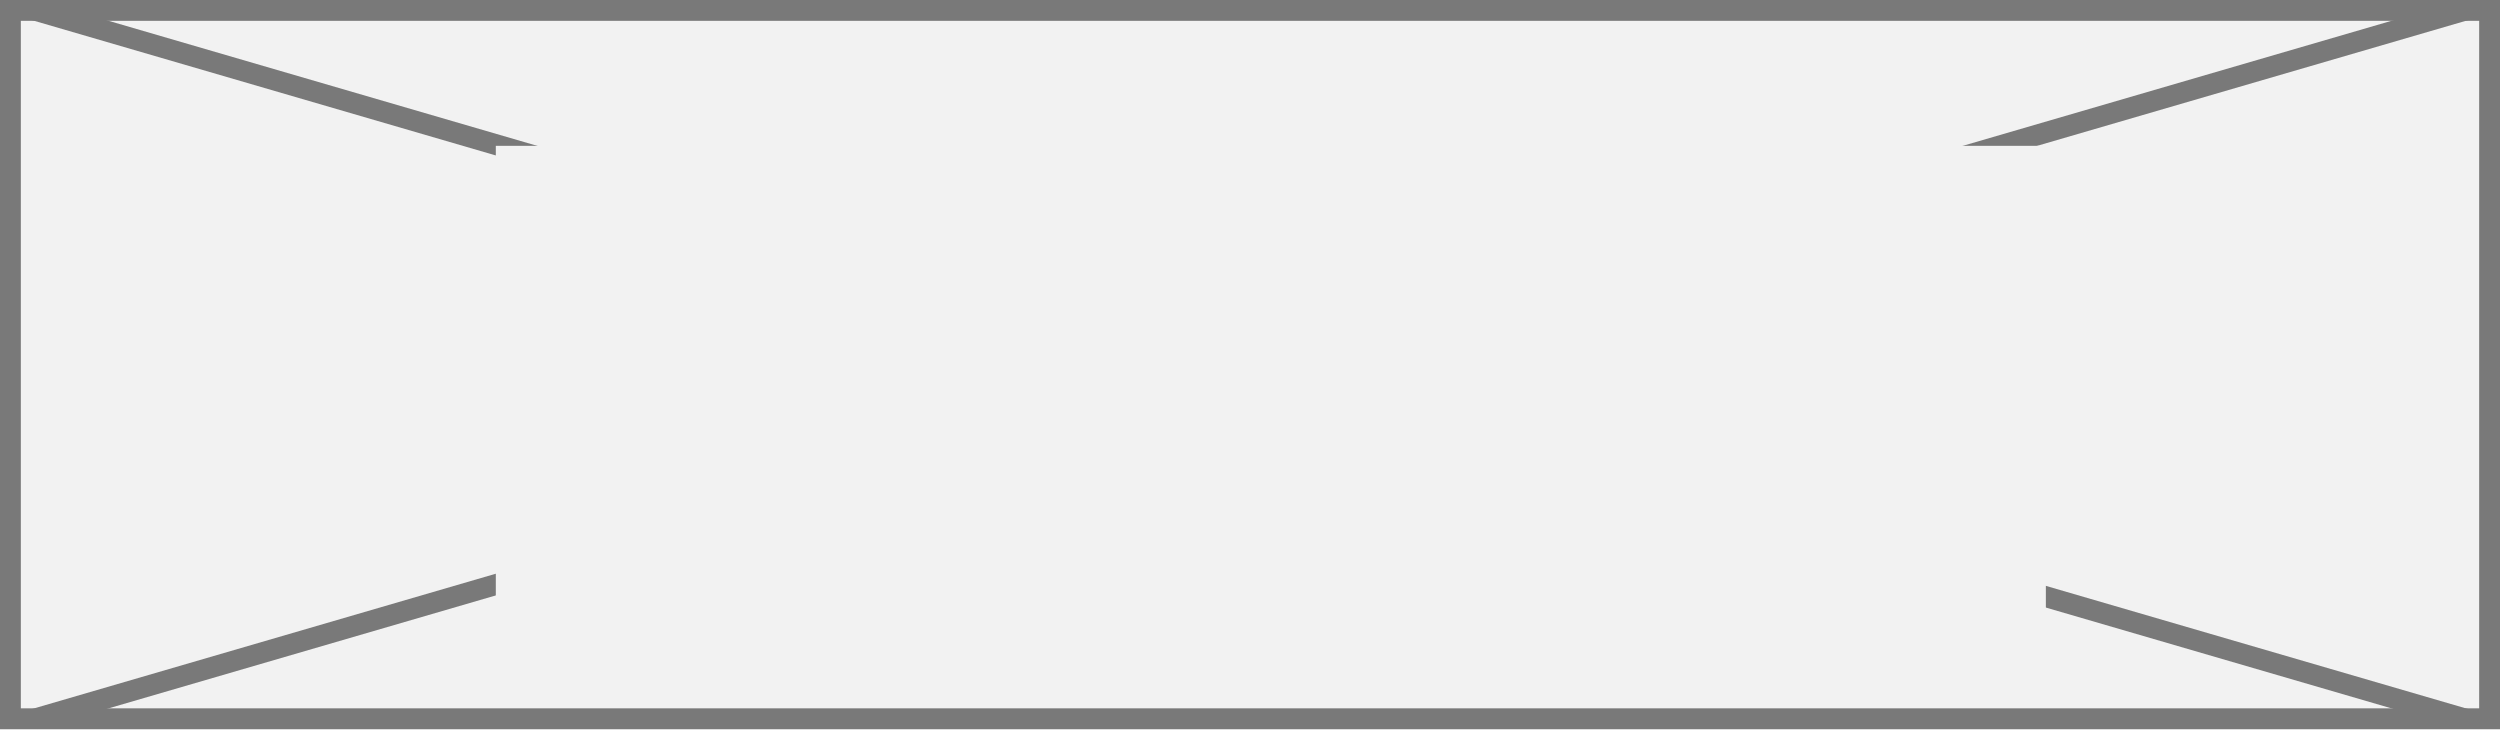
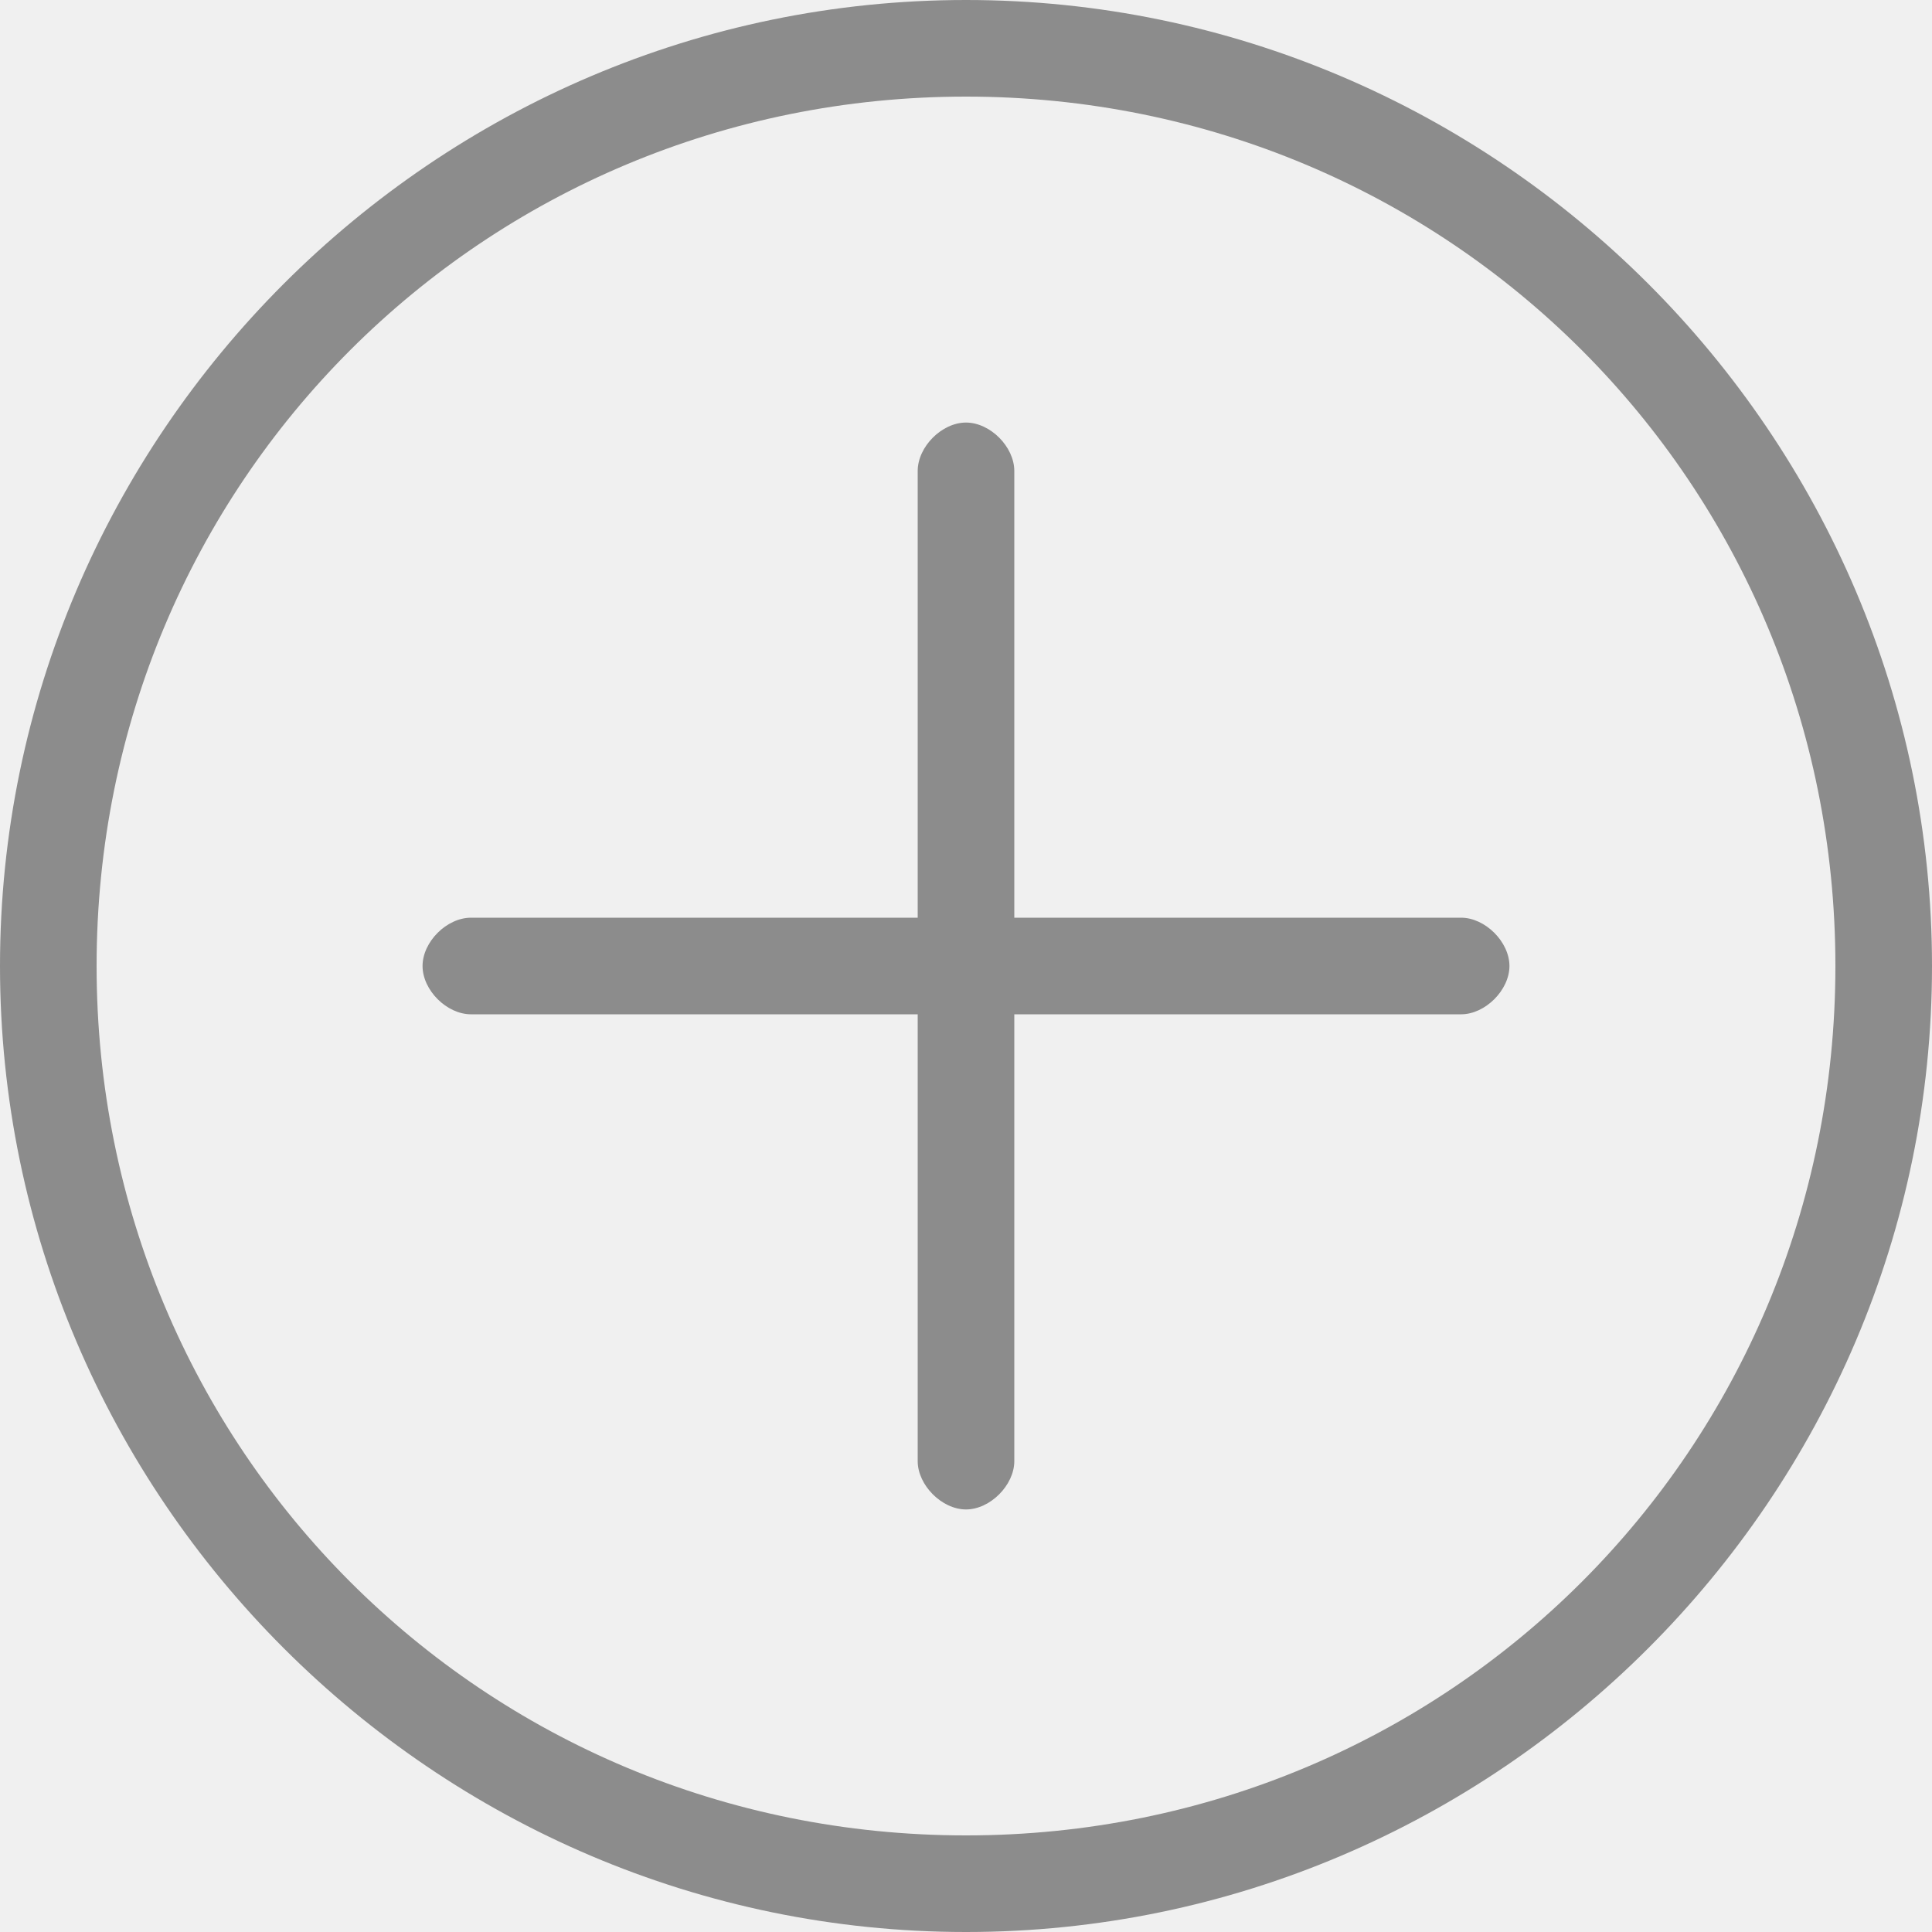
- <svg xmlns="http://www.w3.org/2000/svg" version="1.1" width="120px" height="35px">
-   <defs>
-     <mask fill="white" id="clip194">
-       <path d="M 1663.799 407  L 1738.201 407  L 1738.201 431  L 1663.799 431  Z M 1640 400  L 1760 400  L 1760 435  L 1640 435  Z " fill-rule="evenodd" />
-     </mask>
-   </defs>
-   <g transform="matrix(1 0 0 1 -1640 -400 )">
-     <path d="M 1640.5 400.5  L 1759.5 400.5  L 1759.5 434.5  L 1640.5 434.5  L 1640.5 400.5  Z " fill-rule="nonzero" fill="#f2f2f2" stroke="none" />
-     <path d="M 1640.5 400.5  L 1759.5 400.5  L 1759.5 434.5  L 1640.5 434.5  L 1640.5 400.5  Z " stroke-width="1" stroke="#797979" fill="none" />
-     <path d="M 1641.646 400.48  L 1758.354 434.52  M 1758.354 400.48  L 1641.646 434.52  " stroke-width="1" stroke="#797979" fill="none" mask="url(#clip194)" />
+ <svg xmlns="http://www.w3.org/2000/svg" version="1.1" width="14px" height="14px">
+   <g transform="matrix(1 0 0 1 -2344 -3121 )">
+     <path d="M 0 7  C 0 10.85  3.15 14  7 14  C 10.85 14  14 10.85  14 7  C 14 3.15  10.85 0  7 0  C 3.15 0  0 3.15  0 7  Z M 0.7 7  C 0.7 3.5  3.5 0.7  7 0.7  C 10.5 0.7  13.3 3.5  13.3 7  C 13.3 10.5  10.5 13.3  7 13.3  C 3.5 13.3  0.7 10.5  0.7 7  Z M 7.35 7.35  L 10.588 7.35  C 10.762 7.35  10.938 7.175  10.938 7  C 10.938 6.825  10.762 6.65  10.588 6.65  L 7.35 6.65  L 7.35 3.413  C 7.35 3.237  7.175 3.062  7 3.062  C 6.825 3.062  6.65 3.237  6.65 3.413  L 6.65 6.65  L 3.413 6.65  C 3.237 6.65  3.062 6.825  3.062 7  C 3.062 7.175  3.237 7.35  3.413 7.35  L 6.65 7.35  L 6.65 10.588  C 6.65 10.762  6.825 10.938  7 10.938  C 7.175 10.938  7.35 10.762  7.35 10.588  L 7.35 7.35  Z " fill-rule="nonzero" fill="#8c8c8c" stroke="none" transform="matrix(1 0 0 1 2344 3121 )" />
  </g>
</svg>
